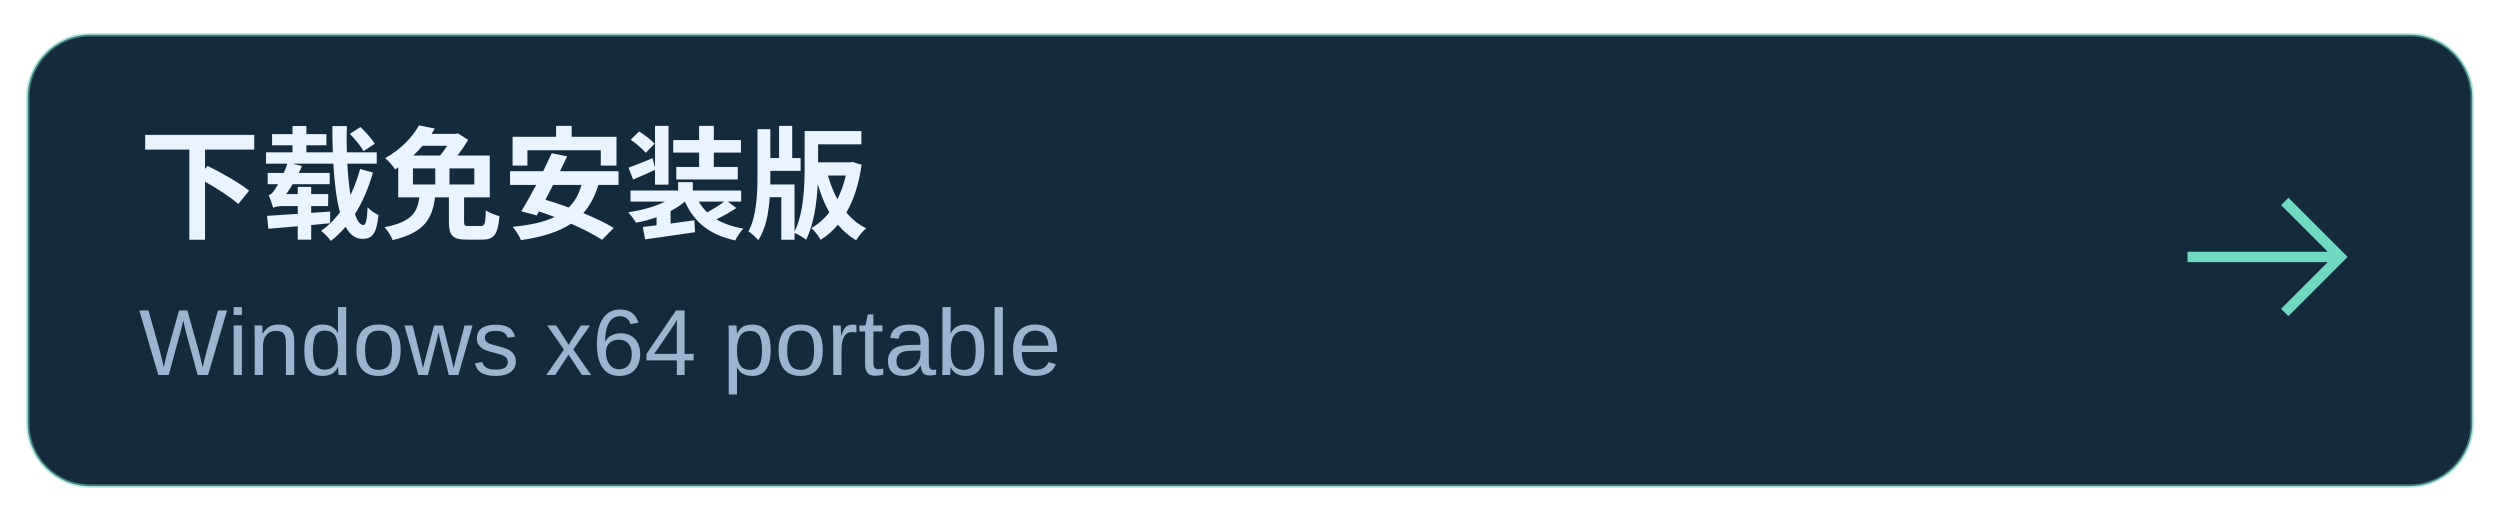
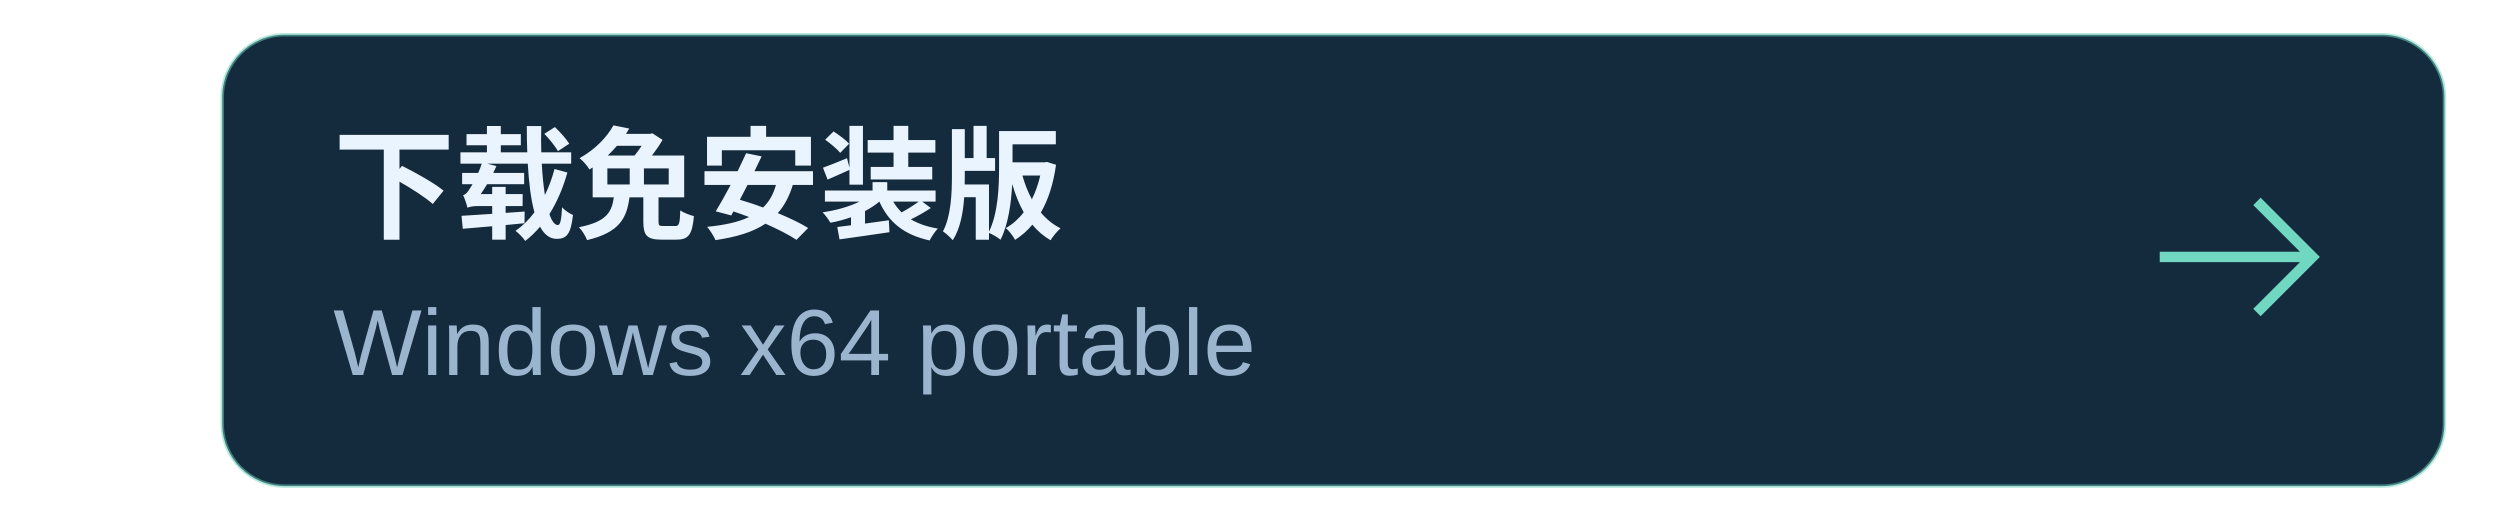
<svg xmlns="http://www.w3.org/2000/svg" width="720" height="150" viewBox="0 0 720 150">
-   <rect x="8" y="10" width="704" height="130" rx="18" fill="#142B3D" stroke="#70D7C1" stroke-opacity=".5" />
-   <text x="40" y="66" fill="#EAF4FF" font-family="Segoe UI,Microsoft YaHei,Arial,sans-serif" font-size="35" font-weight="600">下载免安装版</text>
-   <text x="40" y="108" fill="#9CB5CE" font-family="Segoe UI,Microsoft YaHei,Arial,sans-serif" font-size="27">Windows x64 portable</text>
-   <path d="M630 74H674M658 58L674 74L658 90" stroke="#70D7C1" stroke-width="3" fill="none" />
+   <rect x="64" y="10" width="640" height="130" rx="18" fill="#142B3D" stroke="#70D7C1" stroke-opacity=".5" />
+   <text x="96" y="66" fill="#EAF4FF" font-family="Segoe UI,Microsoft YaHei,Arial,sans-serif" font-size="35" font-weight="600">下载免安装版</text>
+   <text x="96" y="108" fill="#9CB5CE" font-family="Segoe UI,Microsoft YaHei,Arial,sans-serif" font-size="27">Windows x64 portable</text>
+   <path d="M622 74H666M650 58L666 74L650 90" stroke="#70D7C1" stroke-width="3" fill="none" />
</svg>
